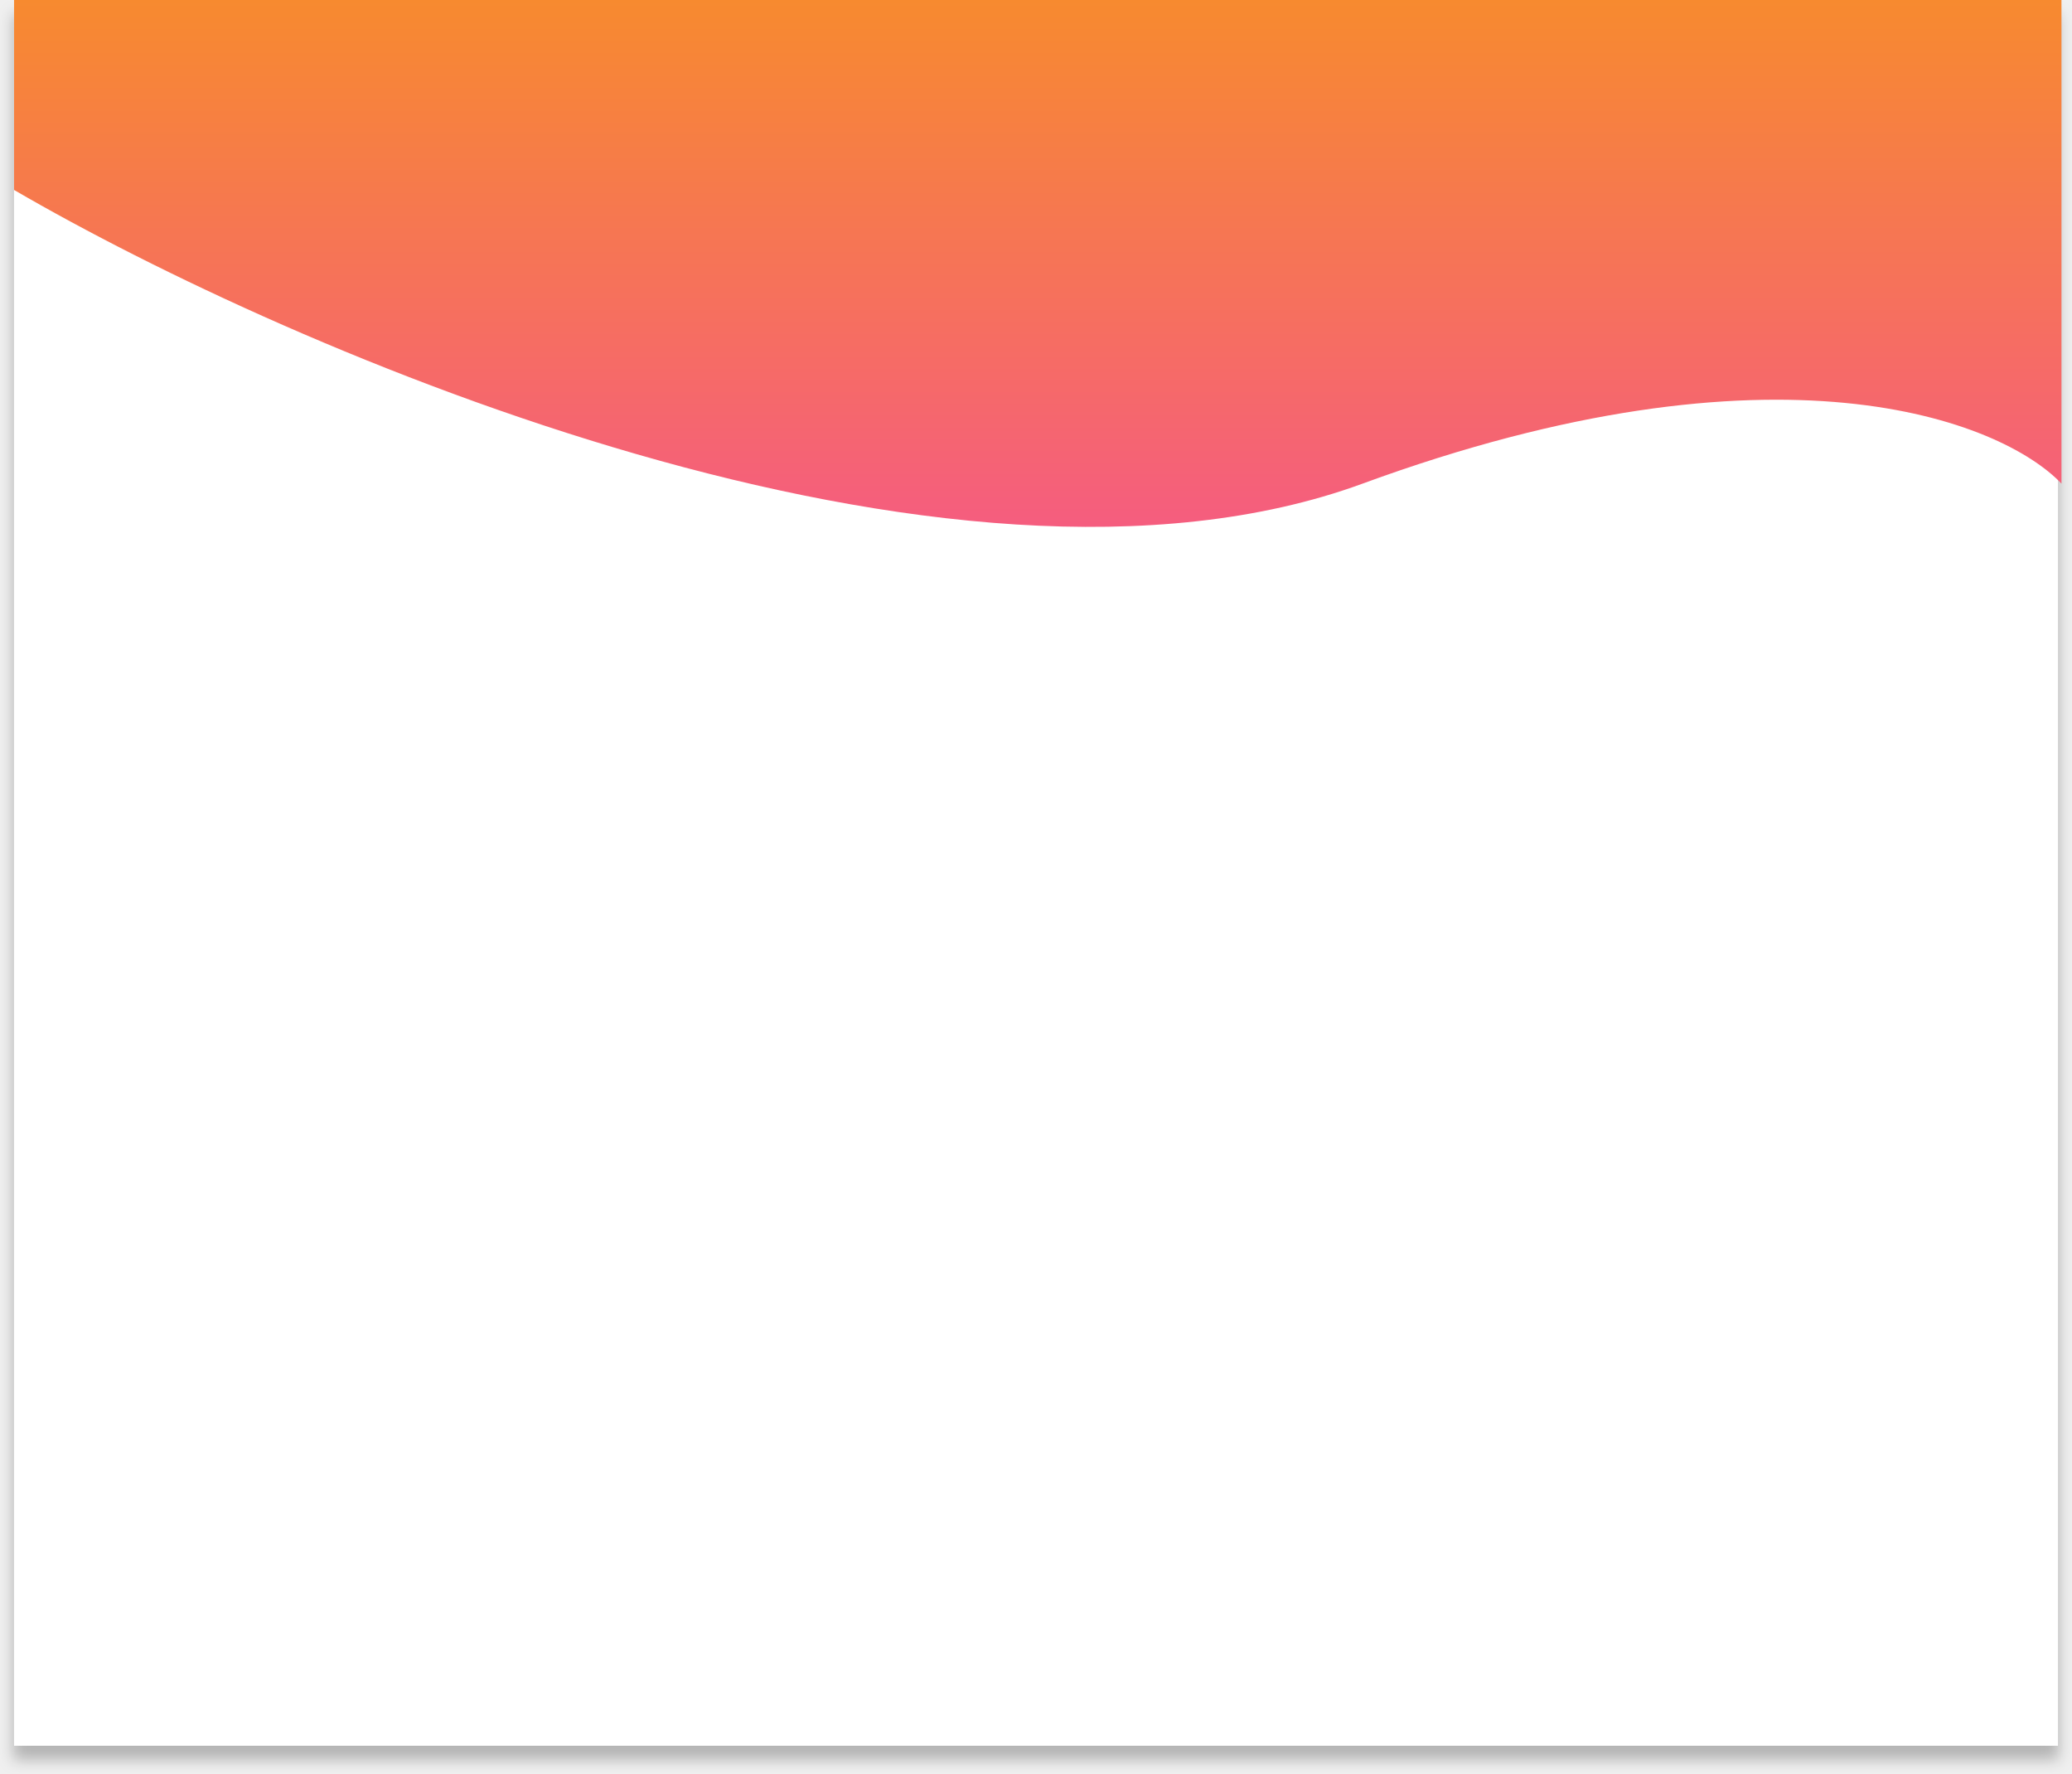
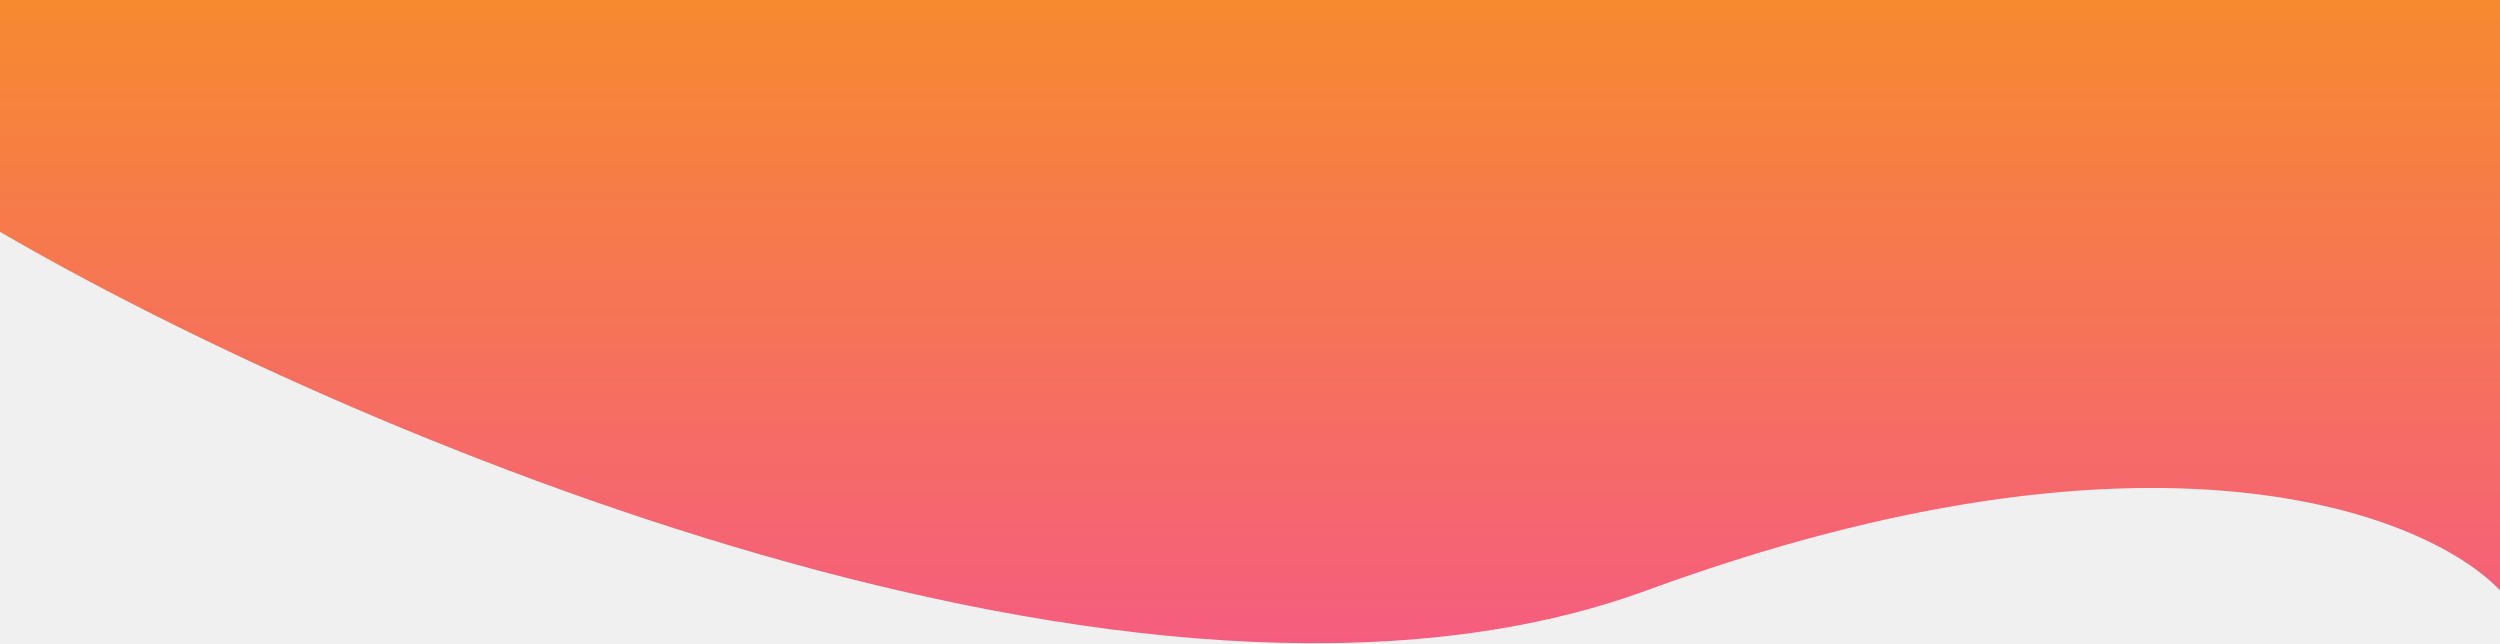
- <svg xmlns="http://www.w3.org/2000/svg" width="590" height="505" viewBox="0 0 590 505" fill="none">
-   <g filter="url(#filter0_d)">
-     <path d="M4 0H586V497H4V0Z" fill="white" />
-   </g>
-   <path d="M388 137.679C270 180.936 82.833 99.965 4 54.072V0H587V137.679C569.833 119.655 506 94.421 388 137.679Z" fill="url(#paint0_linear)" />
+ <svg xmlns="http://www.w3.org/2000/svg" width="583" height="150" viewBox="0 0 583 150" fill="none">
+   <path d="M384 137.679C266 180.936 78.833 99.965 0 54.072V0H583V137.679C565.833 119.655 502 94.421 384 137.679Z" fill="url(#paint0_linear)" />
  <defs>
-     <filter id="filter0_d" x="0" y="0" width="590" height="505" filterUnits="userSpaceOnUse" color-interpolation-filters="sRGB">
-       <feFlood flood-opacity="0" result="BackgroundImageFix" />
-       <feColorMatrix in="SourceAlpha" type="matrix" values="0 0 0 0 0 0 0 0 0 0 0 0 0 0 0 0 0 0 127 0" />
-       <feOffset dy="4" />
-       <feGaussianBlur stdDeviation="2" />
-       <feColorMatrix type="matrix" values="0 0 0 0 0 0 0 0 0 0 0 0 0 0 0 0 0 0 0.25 0" />
-       <feBlend mode="normal" in2="BackgroundImageFix" result="effect1_dropShadow" />
-       <feBlend mode="normal" in="SourceGraphic" in2="effect1_dropShadow" result="shape" />
-     </filter>
-     <linearGradient id="paint0_linear" x1="295.5" y1="0" x2="295.5" y2="150" gradientUnits="userSpaceOnUse">
+     <linearGradient id="paint0_linear" x1="291.5" y1="0" x2="291.5" y2="150" gradientUnits="userSpaceOnUse">
      <stop stop-color="#F78A2F" />
      <stop offset="1" stop-color="#F55D7F" />
    </linearGradient>
  </defs>
</svg>
